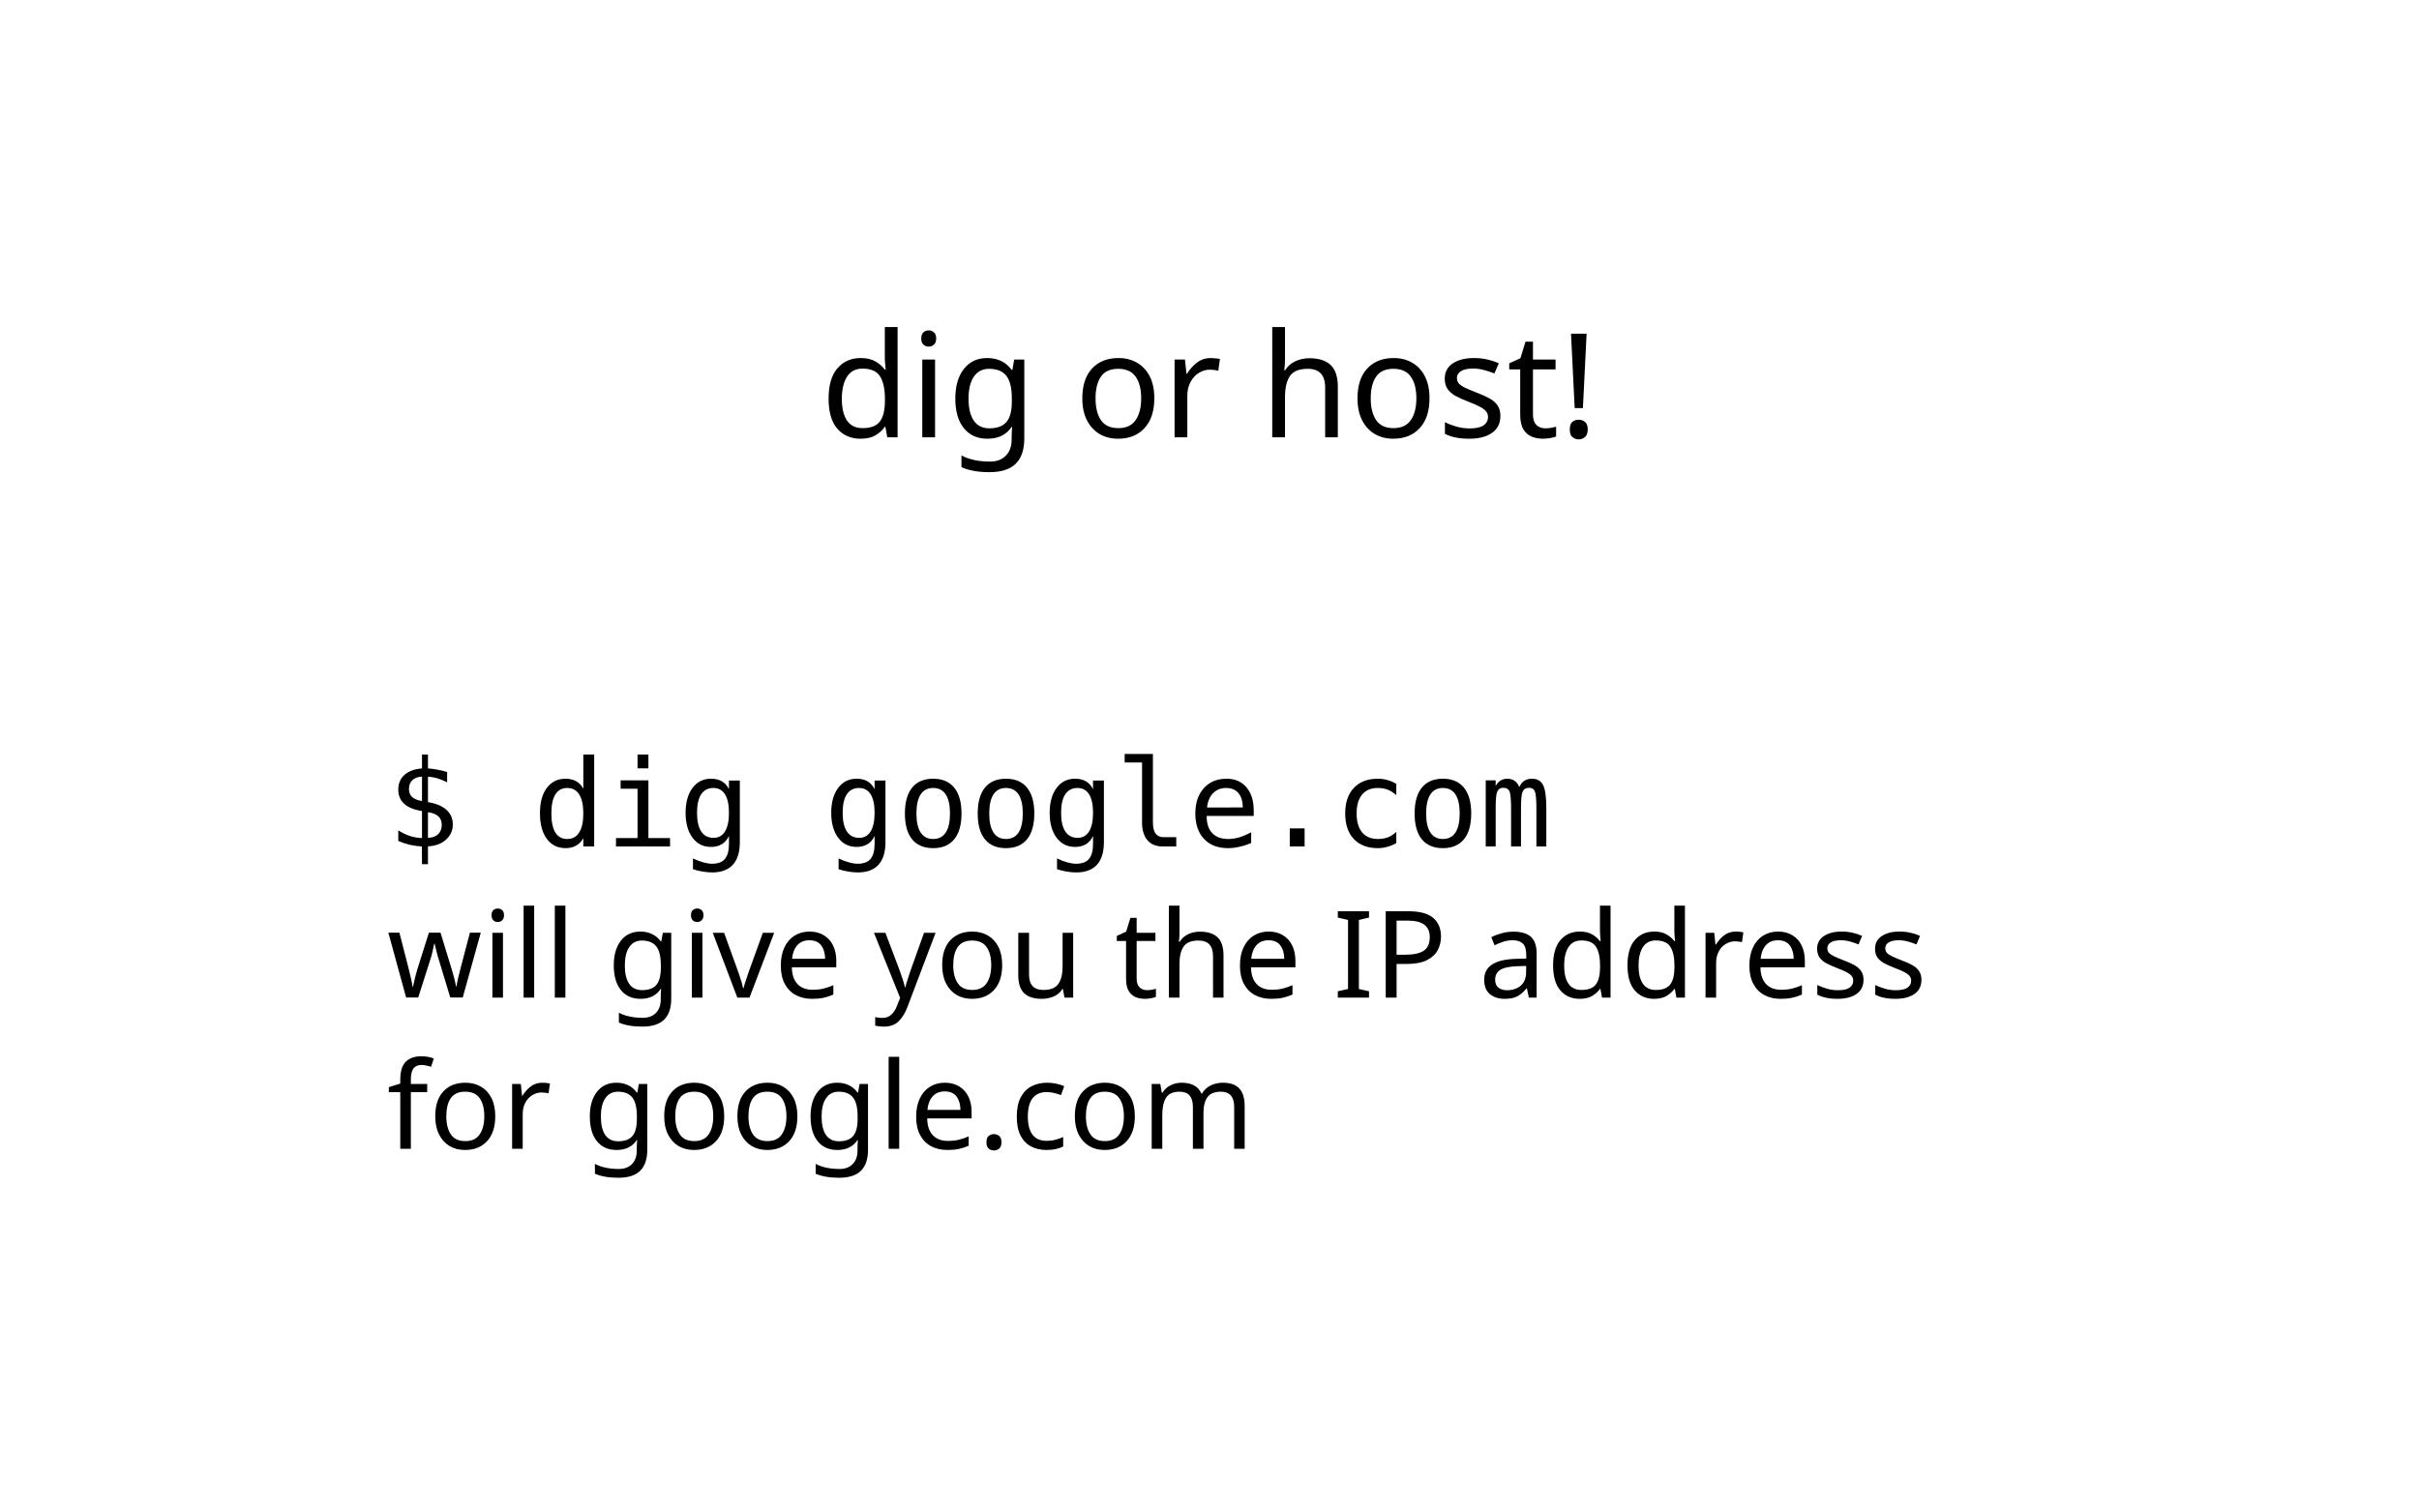
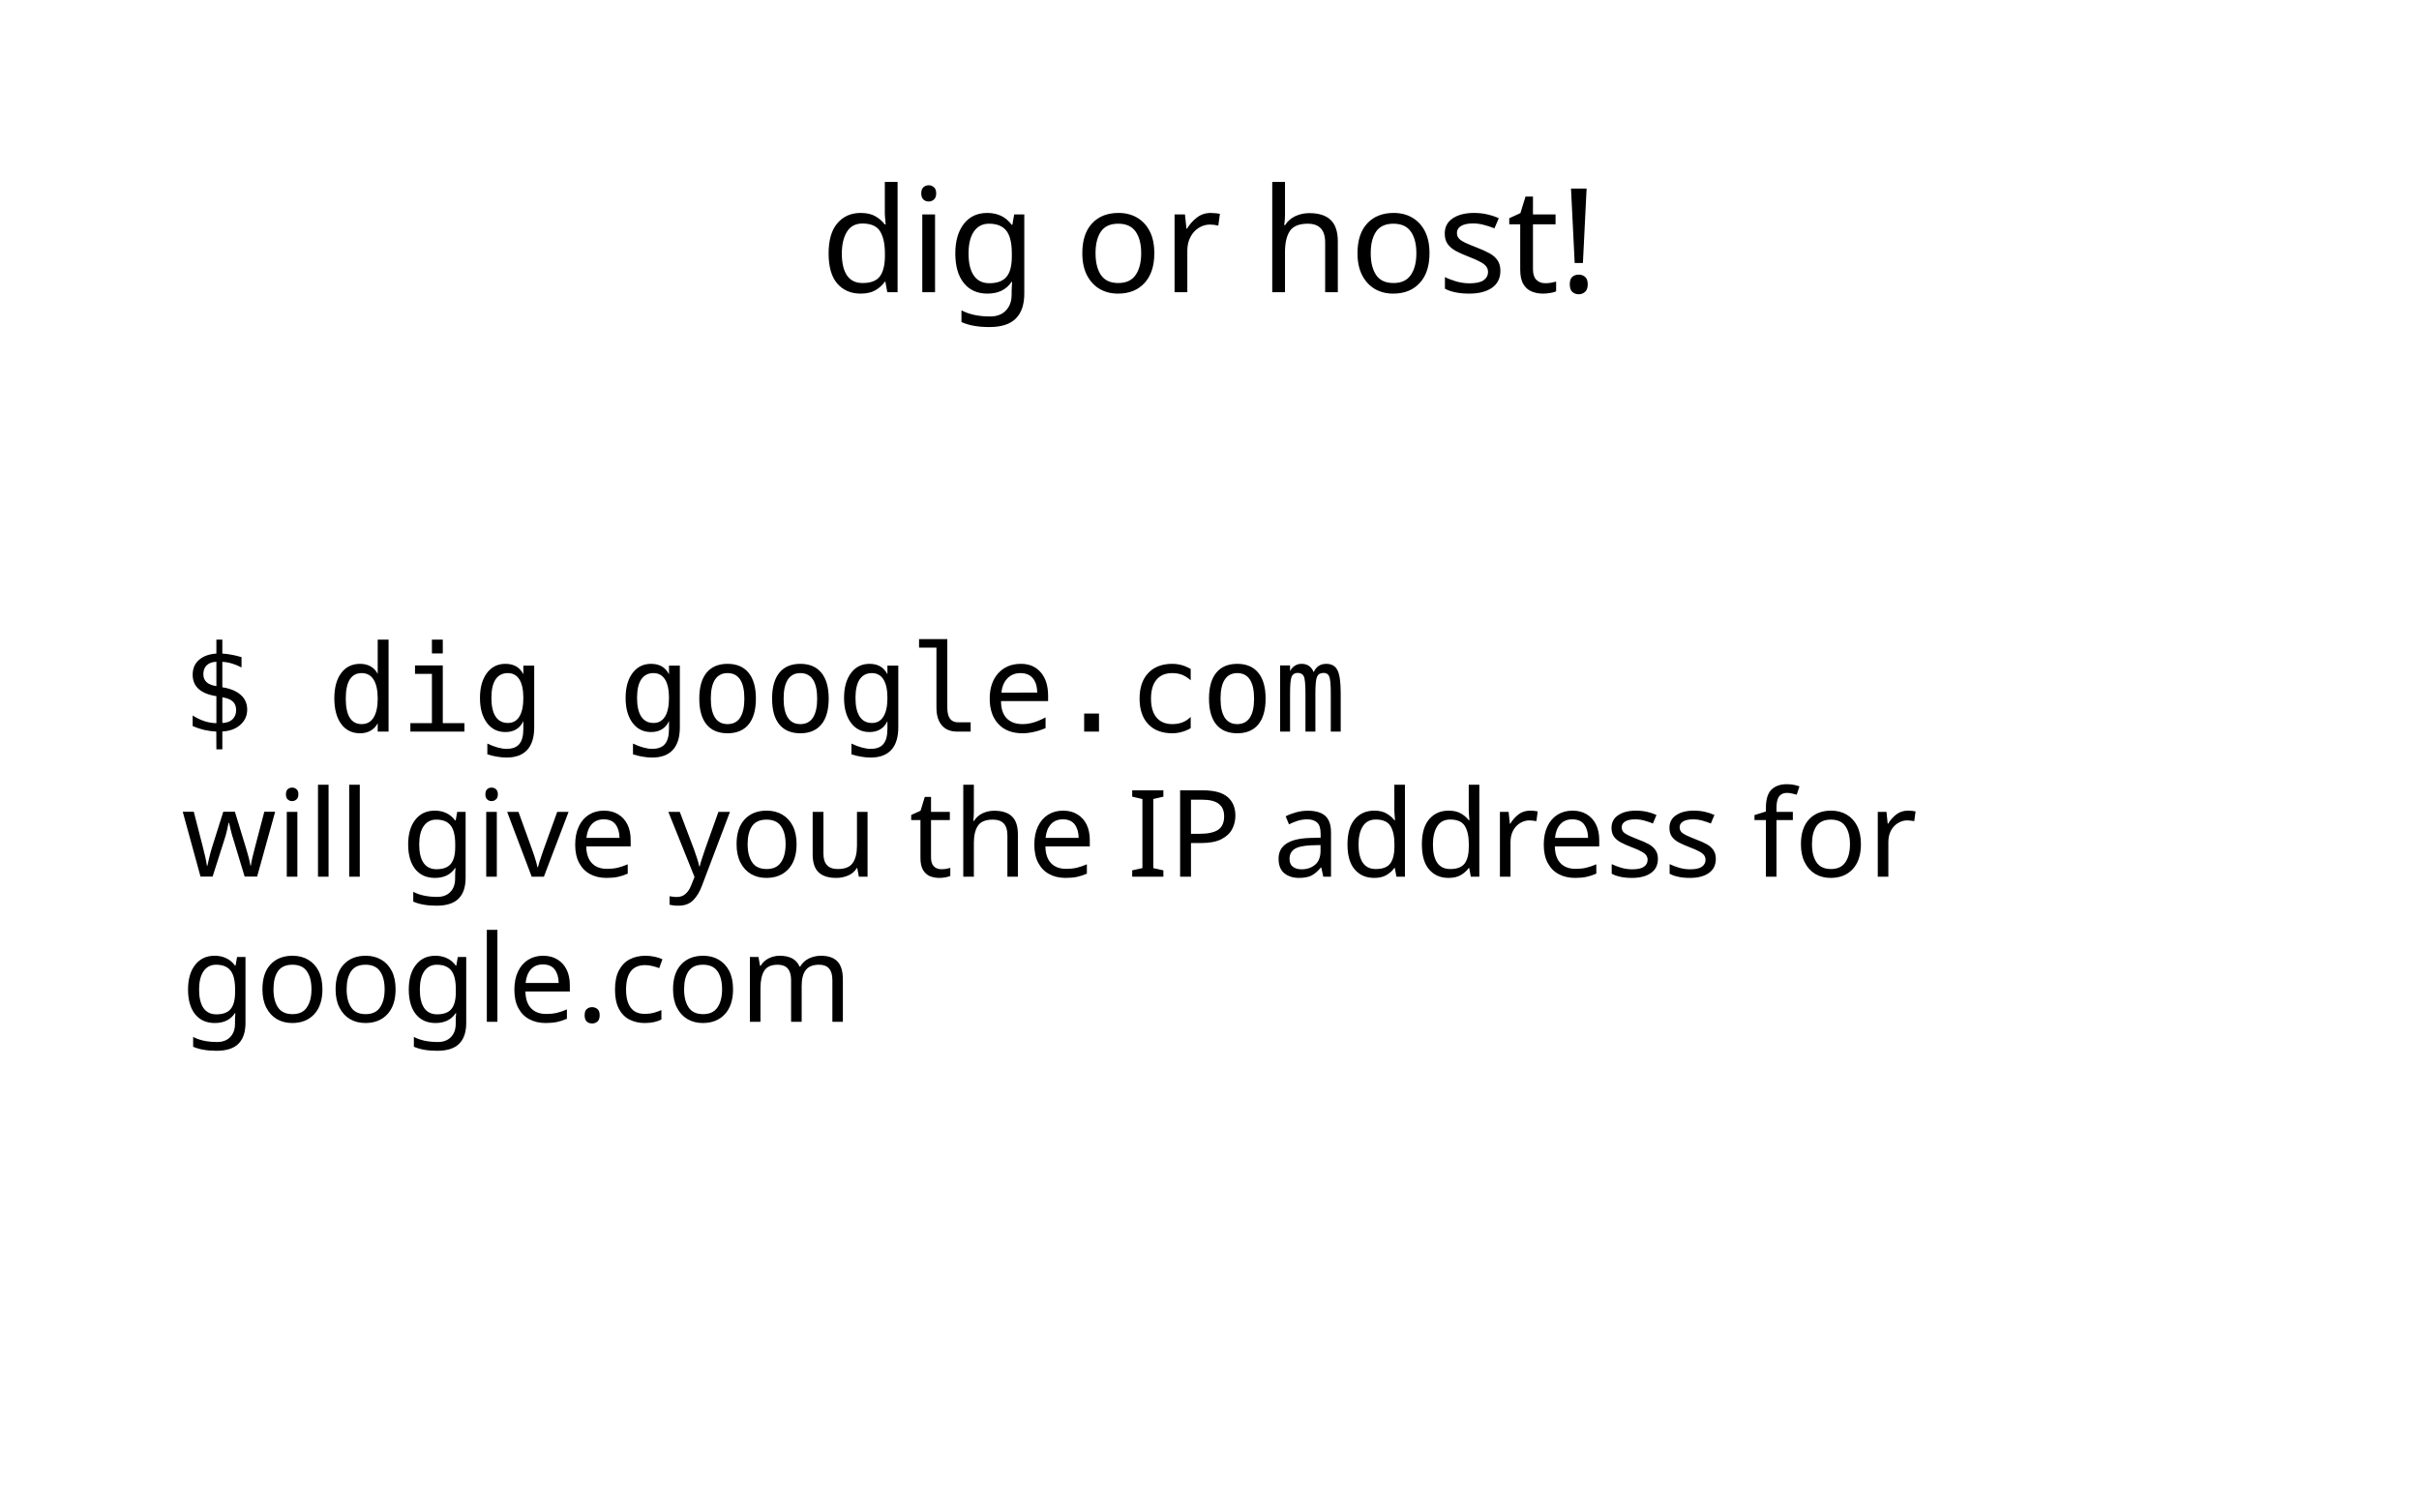
- <svg xmlns="http://www.w3.org/2000/svg" width="400" height="250" version="1.1" id="svg12">
-   <defs id="defs16" />
-   <text x="200" y="64" dominant-baseline="middle" style="font-size:24px;font-family:juliabold;dominant-baseline:middle;text-anchor:middle" id="text4">
-     <tspan x="200" y="64" id="tspan2">dig or host!</tspan>
+ <svg xmlns="http://www.w3.org/2000/svg" width="400" height="250">
+   <text x="50%" y="40" dominant-baseline="middle" text-anchor="middle" style="white-space: pre; font-size:24px;font-family:juliabold;">
+     <tspan x="50%" y="40">dig or host!</tspan>
  </text>
-   <text x="64" y="140" style="font-size:20px;font-family:juliabold" id="text10">
-     <tspan x="64" y="140" id="tspan6" style="font-style:normal;font-variant:normal;font-weight:normal;font-stretch:normal;font-family:inconsolata;-inkscape-font-specification:inconsolata">$ dig google.com</tspan>
-     <tspan x="64" y="165" id="tspan8">will give you the IP address</tspan>
-     <tspan x="64" y="190" id="tspan832">for google.com</tspan>
+   <text x="30" y="121.0" style="white-space: pre; font-size:20px;font-family:juliabold;">
+     <tspan x="30" style="font-family:Inconsolata;" y="121.0">$ dig google.com</tspan>
+     <tspan x="30" y="145.0">will give you the IP address for</tspan>
+     <tspan x="30" y="169.0">google.com</tspan>
+     <tspan x="30" y="193.0" />
  </text>
</svg>
